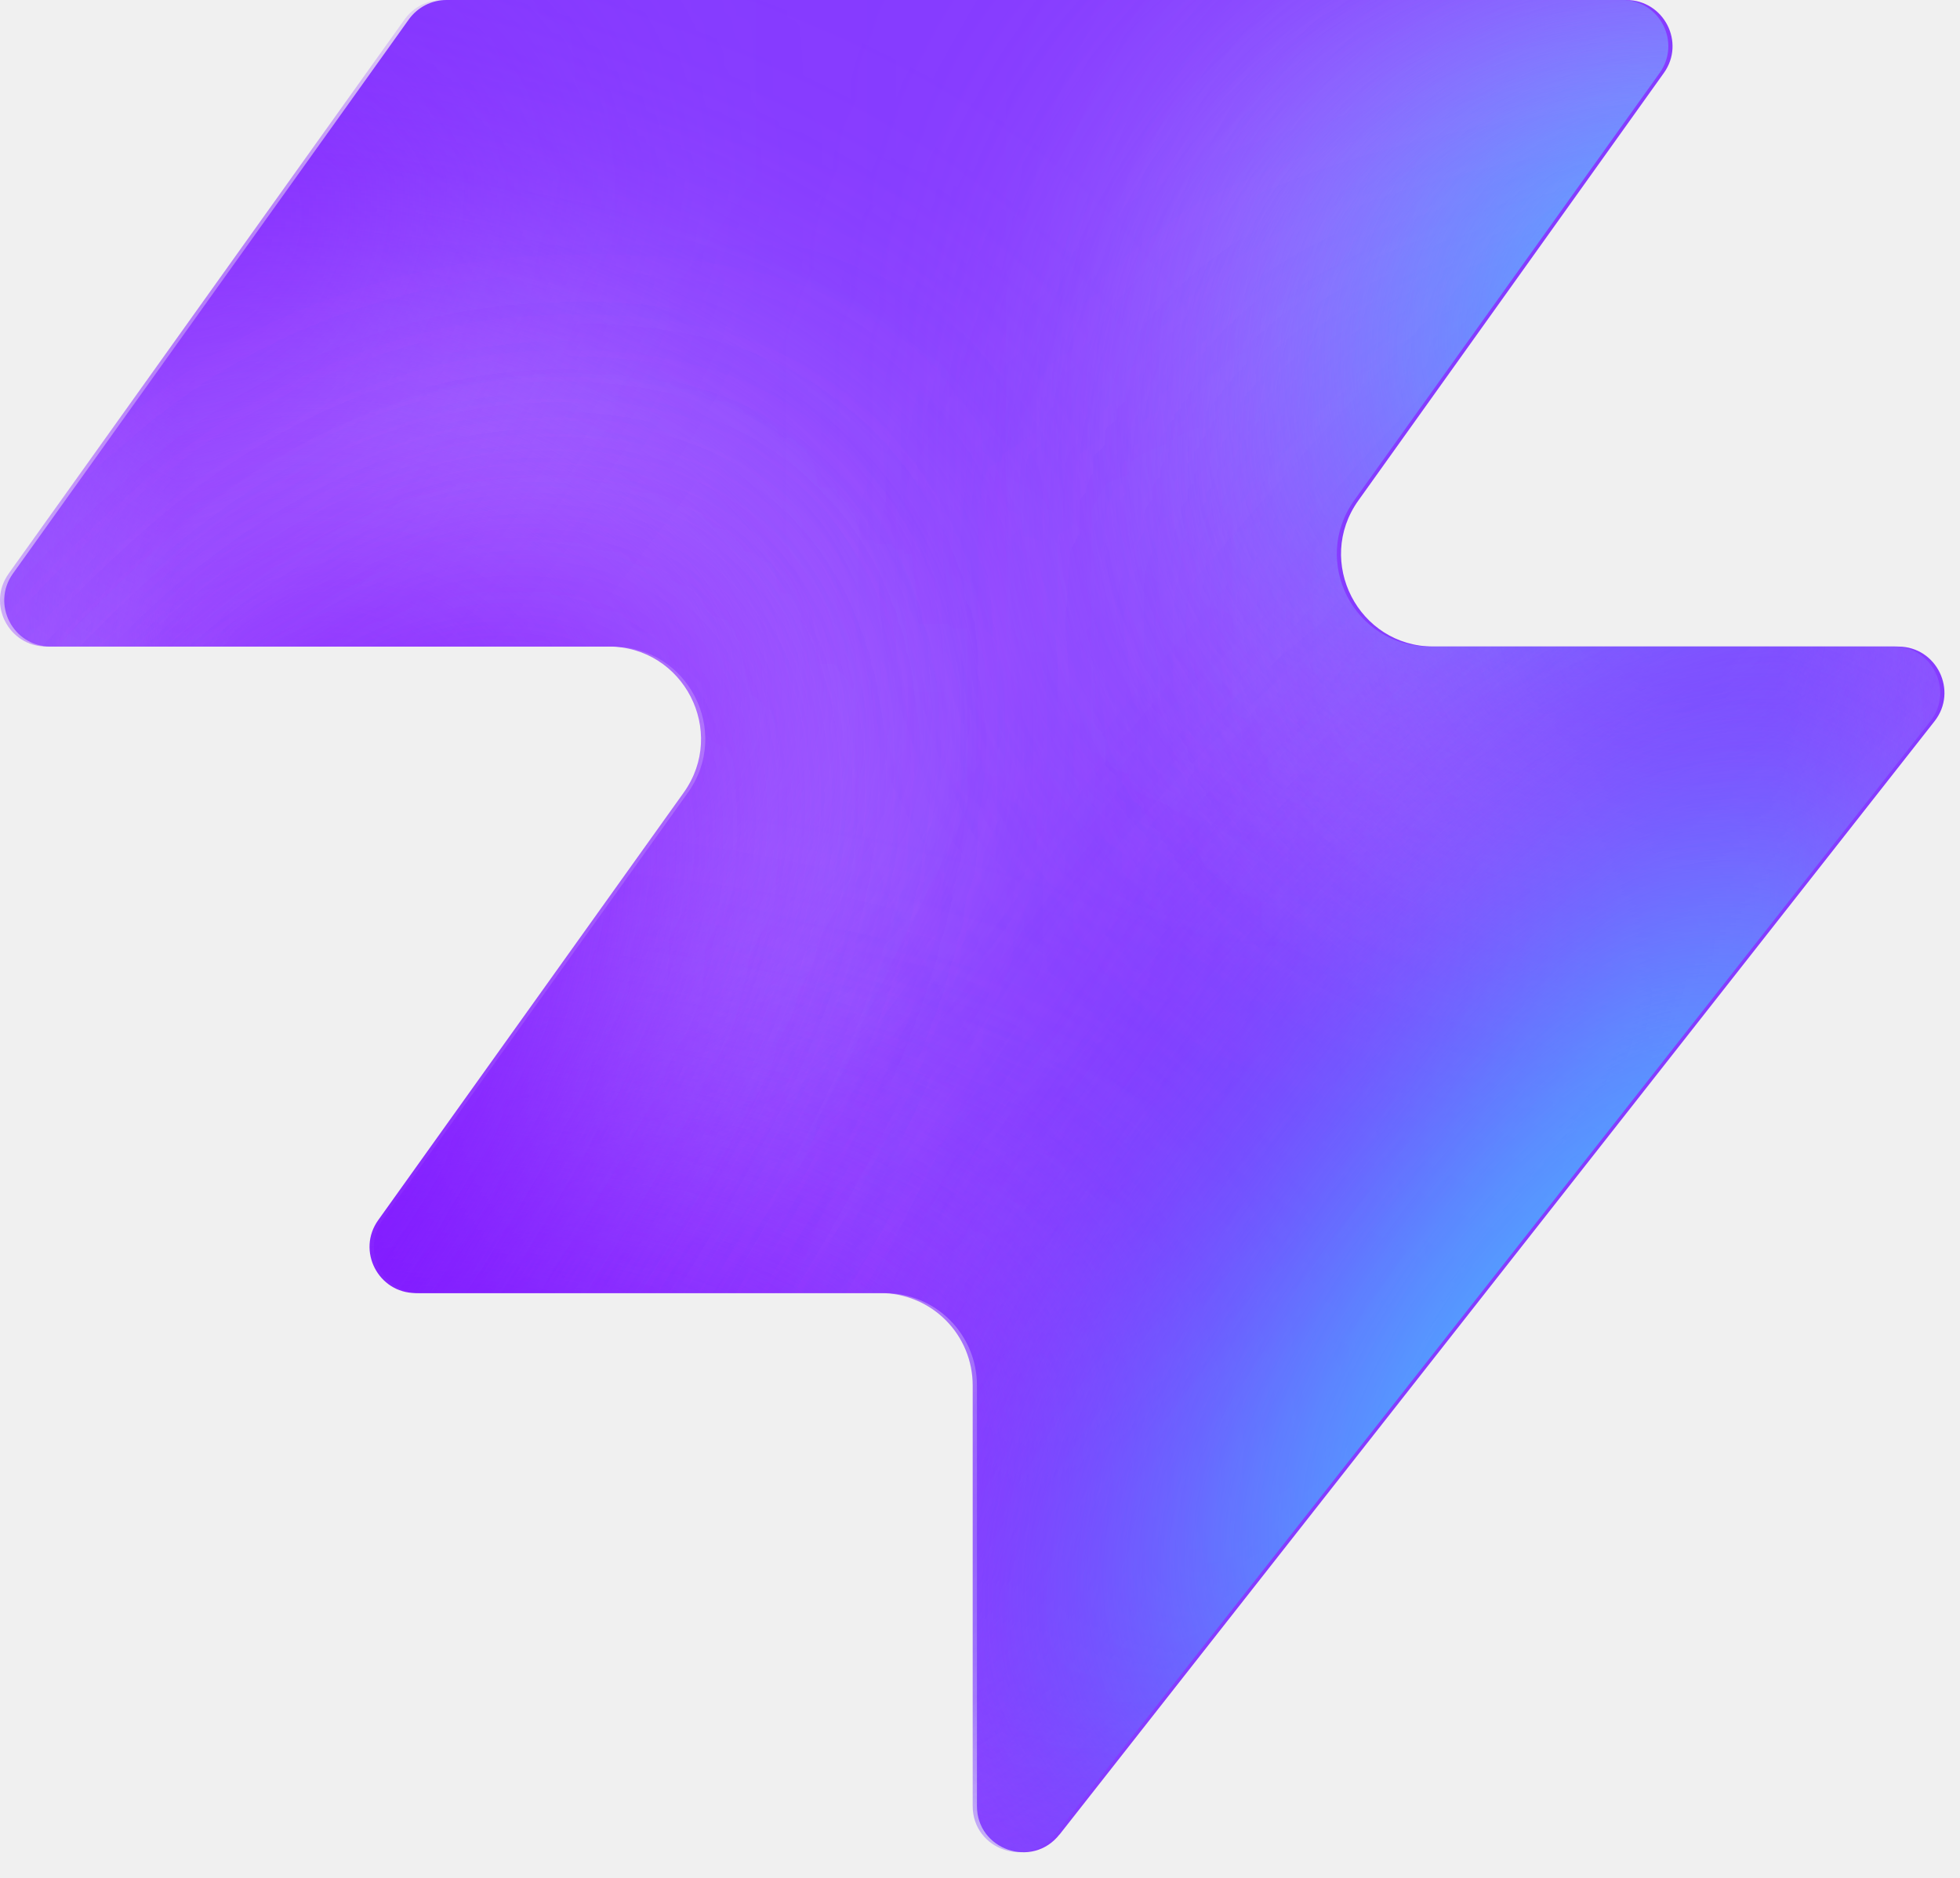
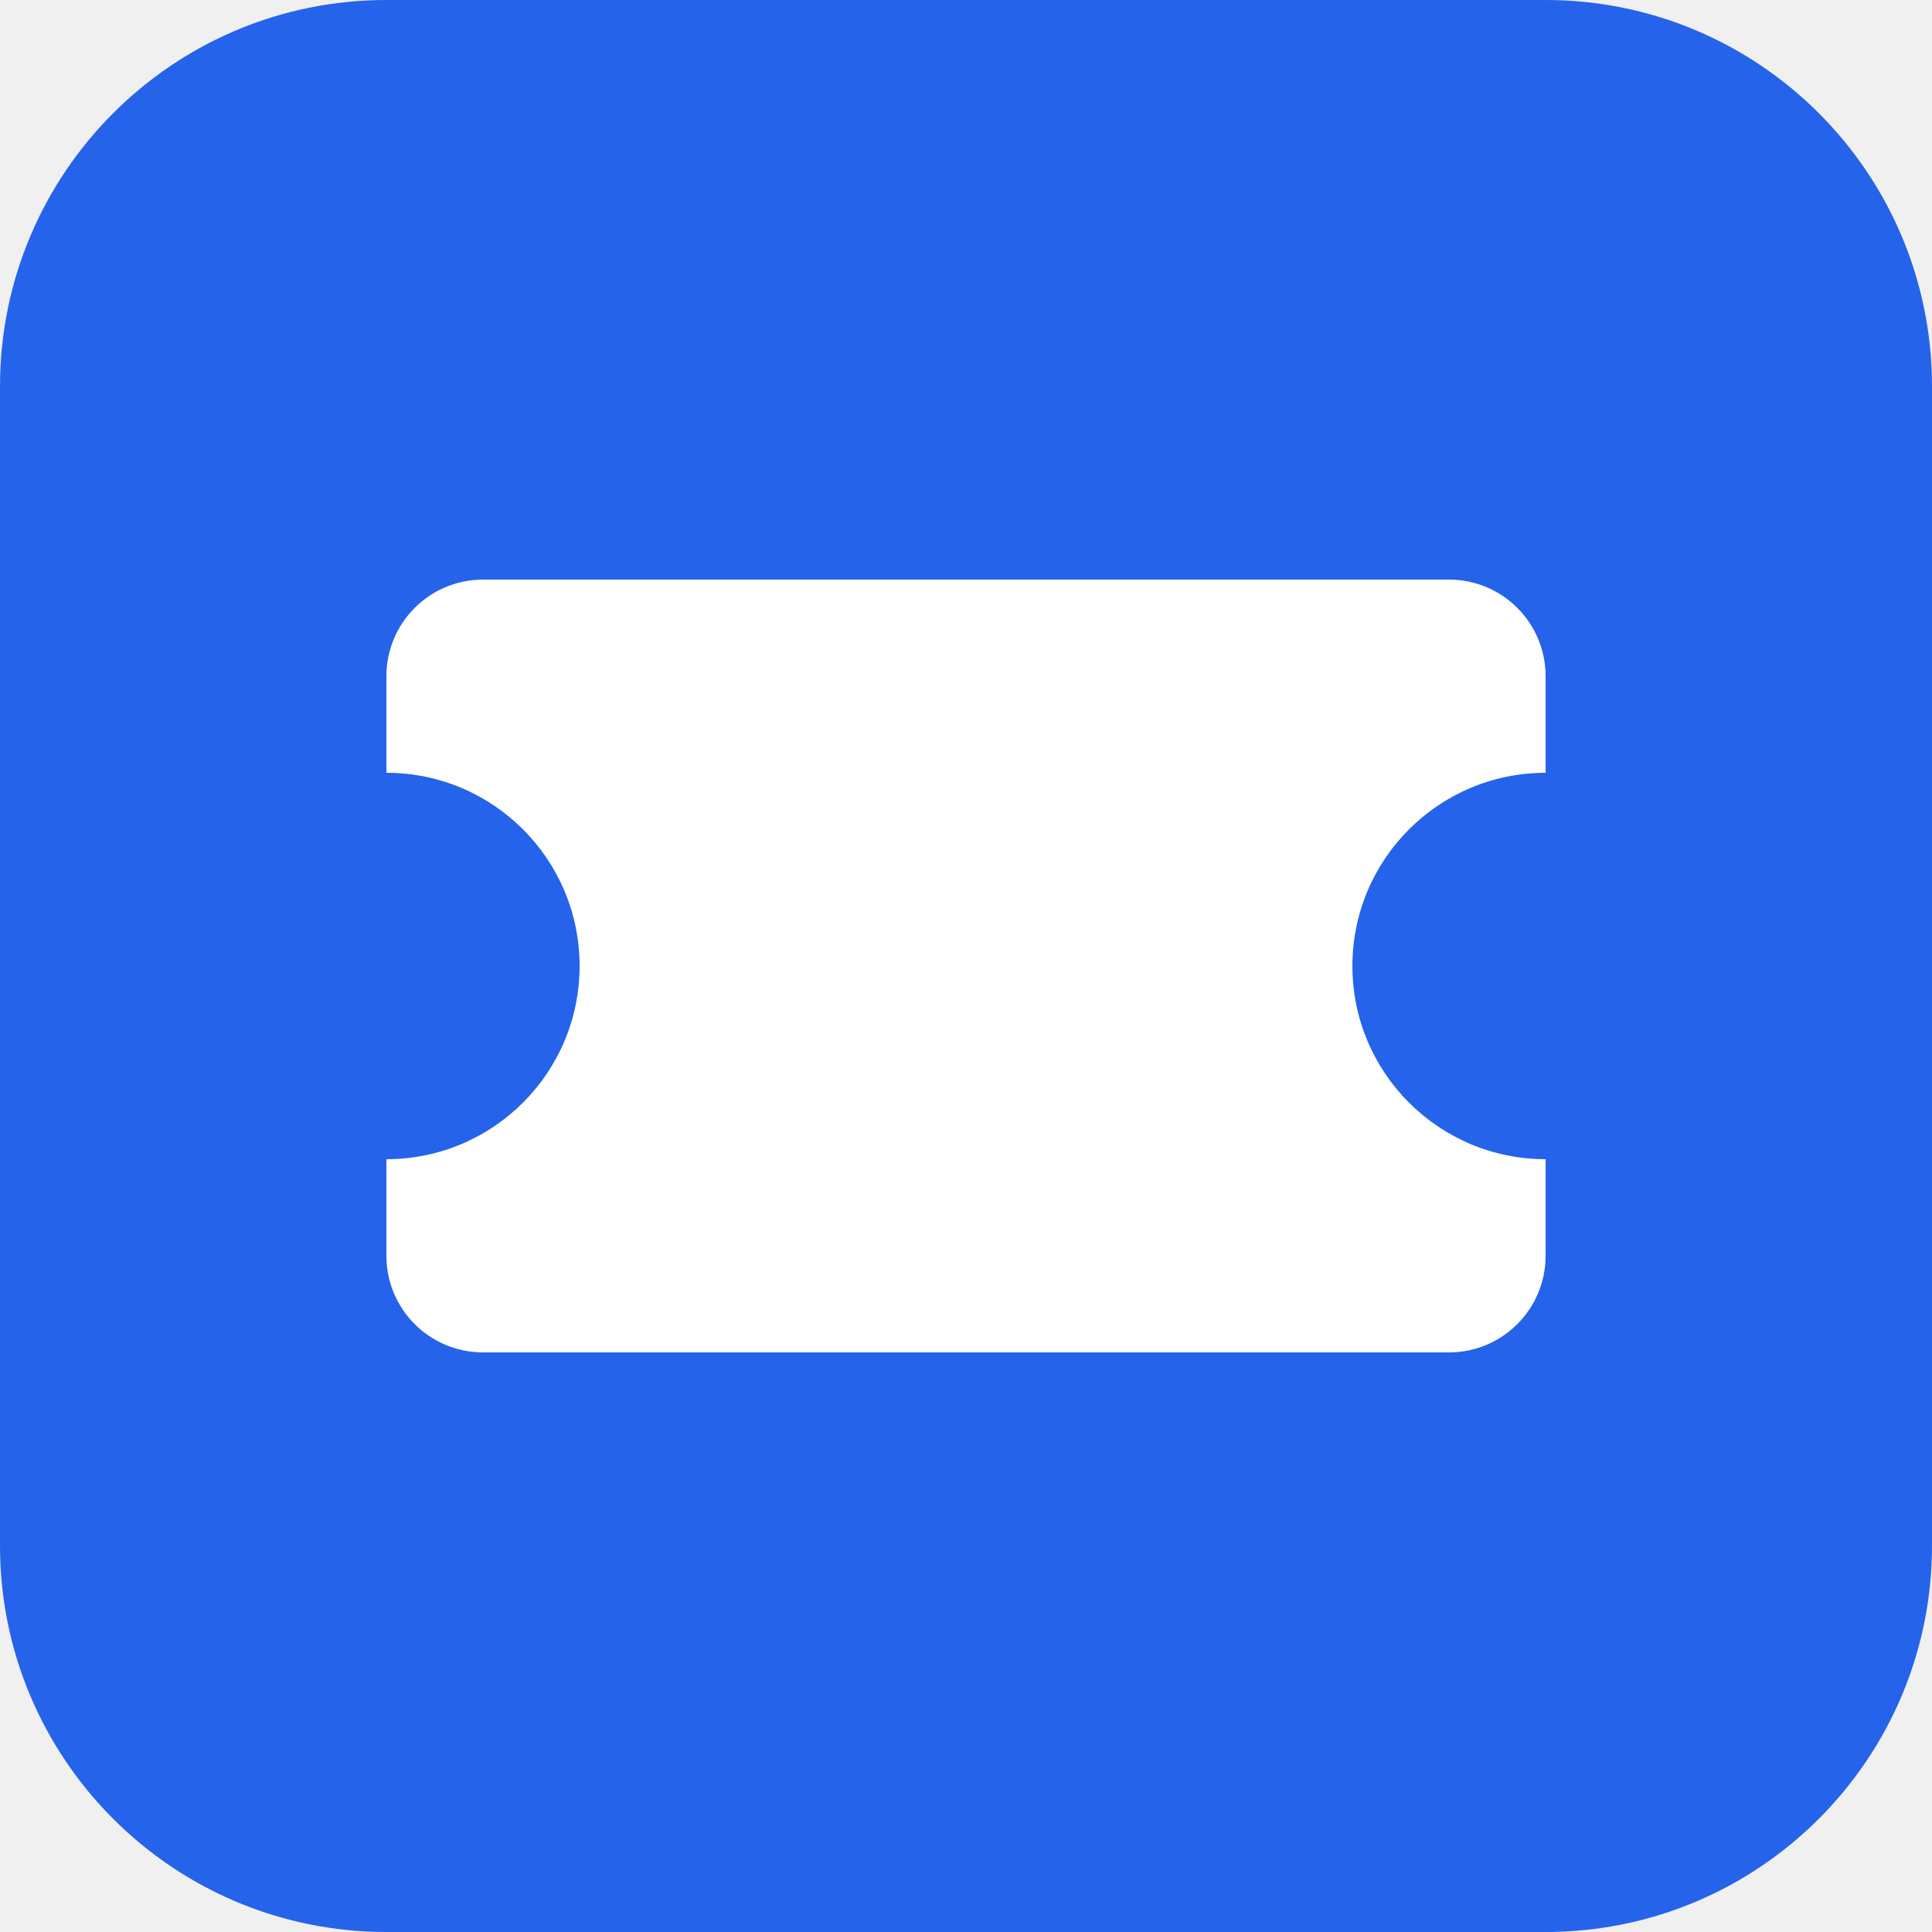
- <svg xmlns="http://www.w3.org/2000/svg" width="48" height="46" fill="none" viewBox="0 0 48 46">
-   <path fill="#863bff" d="M25.946 44.938c-.664.845-2.021.375-2.021-.698V33.937a2.26 2.26 0 0 0-2.262-2.262H10.287c-.92 0-1.456-1.04-.92-1.788l7.48-10.471c1.07-1.497 0-3.578-1.842-3.578H1.237c-.92 0-1.456-1.04-.92-1.788L10.013.474c.214-.297.556-.474.92-.474h28.894c.92 0 1.456 1.04.92 1.788l-7.48 10.471c-1.07 1.498 0 3.579 1.842 3.579h11.377c.943 0 1.473 1.088.89 1.83L25.947 44.94z" style="fill:#863bff;fill:color(display-p3 .525 .23 1);fill-opacity:1" />
-   <mask id="a" width="48" height="46" x="0" y="0" maskUnits="userSpaceOnUse" style="mask-type:alpha">
-     <path fill="#000" d="M25.842 44.938c-.664.844-2.021.375-2.021-.698V33.937a2.26 2.26 0 0 0-2.262-2.262H10.183c-.92 0-1.456-1.04-.92-1.788l7.48-10.471c1.07-1.498 0-3.579-1.842-3.579H1.133c-.92 0-1.456-1.04-.92-1.787L9.91.473c.214-.297.556-.474.92-.474h28.894c.92 0 1.456 1.04.92 1.788l-7.48 10.471c-1.07 1.498 0 3.578 1.842 3.578h11.377c.943 0 1.473 1.088.89 1.832L25.843 44.94z" style="fill:#000;fill-opacity:1" />
-   </mask>
-   <g mask="url(#a)">
-     <g filter="url(#b)">
-       <ellipse cx="5.508" cy="14.704" fill="#ede6ff" rx="5.508" ry="14.704" style="fill:#ede6ff;fill:color(display-p3 .927 .903 1);fill-opacity:1" transform="matrix(.00324 1 1 -.00324 -4.47 31.516)" />
-     </g>
-     <g filter="url(#c)">
-       <ellipse cx="10.399" cy="29.851" fill="#ede6ff" rx="10.399" ry="29.851" style="fill:#ede6ff;fill:color(display-p3 .927 .903 1);fill-opacity:1" transform="matrix(.00324 1 1 -.00324 -39.328 7.883)" />
-     </g>
-     <g filter="url(#d)">
-       <ellipse cx="5.508" cy="30.487" fill="#7e14ff" rx="5.508" ry="30.487" style="fill:#7e14ff;fill:color(display-p3 .492 .077 1);fill-opacity:1" transform="rotate(89.814 -25.913 -14.639)scale(1 -1)" />
-     </g>
-     <g filter="url(#e)">
-       <ellipse cx="5.508" cy="30.599" fill="#7e14ff" rx="5.508" ry="30.599" style="fill:#7e14ff;fill:color(display-p3 .492 .077 1);fill-opacity:1" transform="rotate(89.814 -32.644 -3.334)scale(1 -1)" />
-     </g>
-     <g filter="url(#f)">
-       <ellipse cx="5.508" cy="30.599" fill="#7e14ff" rx="5.508" ry="30.599" style="fill:#7e14ff;fill:color(display-p3 .492 .077 1);fill-opacity:1" transform="matrix(.00324 1 1 -.00324 -34.34 30.47)" />
-     </g>
-     <g filter="url(#g)">
-       <ellipse cx="14.072" cy="22.078" fill="#ede6ff" rx="14.072" ry="22.078" style="fill:#ede6ff;fill:color(display-p3 .927 .903 1);fill-opacity:1" transform="rotate(93.35 24.506 48.493)scale(-1 1)" />
-     </g>
-     <g filter="url(#h)">
-       <ellipse cx="3.47" cy="21.501" fill="#7e14ff" rx="3.47" ry="21.501" style="fill:#7e14ff;fill:color(display-p3 .492 .077 1);fill-opacity:1" transform="rotate(89.009 28.708 47.59)scale(-1 1)" />
-     </g>
-     <g filter="url(#i)">
-       <ellipse cx="3.47" cy="21.501" fill="#7e14ff" rx="3.47" ry="21.501" style="fill:#7e14ff;fill:color(display-p3 .492 .077 1);fill-opacity:1" transform="rotate(89.009 28.708 47.59)scale(-1 1)" />
-     </g>
-     <g filter="url(#j)">
-       <ellipse cx=".387" cy="8.972" fill="#7e14ff" rx="4.407" ry="29.108" style="fill:#7e14ff;fill:color(display-p3 .492 .077 1);fill-opacity:1" transform="rotate(39.51 .387 8.972)" />
-     </g>
-     <g filter="url(#k)">
-       <ellipse cx="47.523" cy="-6.092" fill="#7e14ff" rx="4.407" ry="29.108" style="fill:#7e14ff;fill:color(display-p3 .492 .077 1);fill-opacity:1" transform="rotate(37.892 47.523 -6.092)" />
-     </g>
-     <g filter="url(#l)">
-       <ellipse cx="41.412" cy="6.333" fill="#47bfff" rx="5.971" ry="9.665" style="fill:#47bfff;fill:color(display-p3 .28 .748 1);fill-opacity:1" transform="rotate(37.892 41.412 6.333)" />
-     </g>
-     <g filter="url(#m)">
-       <ellipse cx="-1.879" cy="38.332" fill="#7e14ff" rx="4.407" ry="29.108" style="fill:#7e14ff;fill:color(display-p3 .492 .077 1);fill-opacity:1" transform="rotate(37.892 -1.88 38.332)" />
-     </g>
-     <g filter="url(#n)">
-       <ellipse cx="-1.879" cy="38.332" fill="#7e14ff" rx="4.407" ry="29.108" style="fill:#7e14ff;fill:color(display-p3 .492 .077 1);fill-opacity:1" transform="rotate(37.892 -1.88 38.332)" />
-     </g>
-     <g filter="url(#o)">
-       <ellipse cx="35.651" cy="29.907" fill="#7e14ff" rx="4.407" ry="29.108" style="fill:#7e14ff;fill:color(display-p3 .492 .077 1);fill-opacity:1" transform="rotate(37.892 35.651 29.907)" />
-     </g>
-     <g filter="url(#p)">
-       <ellipse cx="38.418" cy="32.4" fill="#47bfff" rx="5.971" ry="15.297" style="fill:#47bfff;fill:color(display-p3 .28 .748 1);fill-opacity:1" transform="rotate(37.892 38.418 32.4)" />
-     </g>
-   </g>
-   <defs>
-     <filter id="b" width="60.045" height="41.654" x="-19.77" y="16.149" color-interpolation-filters="sRGB" filterUnits="userSpaceOnUse">
-       <feFlood flood-opacity="0" result="BackgroundImageFix" />
-       <feBlend in="SourceGraphic" in2="BackgroundImageFix" result="shape" />
-       <feGaussianBlur result="effect1_foregroundBlur_2002_17158" stdDeviation="7.659" />
-     </filter>
-     <filter id="c" width="90.34" height="51.437" x="-54.613" y="-7.533" color-interpolation-filters="sRGB" filterUnits="userSpaceOnUse">
-       <feFlood flood-opacity="0" result="BackgroundImageFix" />
-       <feBlend in="SourceGraphic" in2="BackgroundImageFix" result="shape" />
-       <feGaussianBlur result="effect1_foregroundBlur_2002_17158" stdDeviation="7.659" />
-     </filter>
-     <filter id="d" width="79.355" height="29.4" x="-49.64" y="2.03" color-interpolation-filters="sRGB" filterUnits="userSpaceOnUse">
-       <feFlood flood-opacity="0" result="BackgroundImageFix" />
-       <feBlend in="SourceGraphic" in2="BackgroundImageFix" result="shape" />
-       <feGaussianBlur result="effect1_foregroundBlur_2002_17158" stdDeviation="4.596" />
-     </filter>
-     <filter id="e" width="79.579" height="29.4" x="-45.045" y="20.029" color-interpolation-filters="sRGB" filterUnits="userSpaceOnUse">
-       <feFlood flood-opacity="0" result="BackgroundImageFix" />
-       <feBlend in="SourceGraphic" in2="BackgroundImageFix" result="shape" />
-       <feGaussianBlur result="effect1_foregroundBlur_2002_17158" stdDeviation="4.596" />
-     </filter>
-     <filter id="f" width="79.579" height="29.4" x="-43.513" y="21.178" color-interpolation-filters="sRGB" filterUnits="userSpaceOnUse">
-       <feFlood flood-opacity="0" result="BackgroundImageFix" />
-       <feBlend in="SourceGraphic" in2="BackgroundImageFix" result="shape" />
-       <feGaussianBlur result="effect1_foregroundBlur_2002_17158" stdDeviation="4.596" />
-     </filter>
-     <filter id="g" width="74.749" height="58.852" x="15.756" y="-17.901" color-interpolation-filters="sRGB" filterUnits="userSpaceOnUse">
-       <feFlood flood-opacity="0" result="BackgroundImageFix" />
-       <feBlend in="SourceGraphic" in2="BackgroundImageFix" result="shape" />
-       <feGaussianBlur result="effect1_foregroundBlur_2002_17158" stdDeviation="7.659" />
-     </filter>
-     <filter id="h" width="61.377" height="25.362" x="23.548" y="2.284" color-interpolation-filters="sRGB" filterUnits="userSpaceOnUse">
-       <feFlood flood-opacity="0" result="BackgroundImageFix" />
-       <feBlend in="SourceGraphic" in2="BackgroundImageFix" result="shape" />
-       <feGaussianBlur result="effect1_foregroundBlur_2002_17158" stdDeviation="4.596" />
-     </filter>
-     <filter id="i" width="61.377" height="25.362" x="23.548" y="2.284" color-interpolation-filters="sRGB" filterUnits="userSpaceOnUse">
-       <feFlood flood-opacity="0" result="BackgroundImageFix" />
-       <feBlend in="SourceGraphic" in2="BackgroundImageFix" result="shape" />
-       <feGaussianBlur result="effect1_foregroundBlur_2002_17158" stdDeviation="4.596" />
-     </filter>
-     <filter id="j" width="56.045" height="63.649" x="-27.636" y="-22.853" color-interpolation-filters="sRGB" filterUnits="userSpaceOnUse">
-       <feFlood flood-opacity="0" result="BackgroundImageFix" />
-       <feBlend in="SourceGraphic" in2="BackgroundImageFix" result="shape" />
-       <feGaussianBlur result="effect1_foregroundBlur_2002_17158" stdDeviation="4.596" />
-     </filter>
-     <filter id="k" width="54.814" height="64.646" x="20.116" y="-38.415" color-interpolation-filters="sRGB" filterUnits="userSpaceOnUse">
-       <feFlood flood-opacity="0" result="BackgroundImageFix" />
-       <feBlend in="SourceGraphic" in2="BackgroundImageFix" result="shape" />
-       <feGaussianBlur result="effect1_foregroundBlur_2002_17158" stdDeviation="4.596" />
-     </filter>
-     <filter id="l" width="33.541" height="35.313" x="24.641" y="-11.323" color-interpolation-filters="sRGB" filterUnits="userSpaceOnUse">
-       <feFlood flood-opacity="0" result="BackgroundImageFix" />
-       <feBlend in="SourceGraphic" in2="BackgroundImageFix" result="shape" />
-       <feGaussianBlur result="effect1_foregroundBlur_2002_17158" stdDeviation="4.596" />
-     </filter>
-     <filter id="m" width="54.814" height="64.646" x="-29.286" y="6.009" color-interpolation-filters="sRGB" filterUnits="userSpaceOnUse">
-       <feFlood flood-opacity="0" result="BackgroundImageFix" />
-       <feBlend in="SourceGraphic" in2="BackgroundImageFix" result="shape" />
-       <feGaussianBlur result="effect1_foregroundBlur_2002_17158" stdDeviation="4.596" />
-     </filter>
-     <filter id="n" width="54.814" height="64.646" x="-29.286" y="6.009" color-interpolation-filters="sRGB" filterUnits="userSpaceOnUse">
-       <feFlood flood-opacity="0" result="BackgroundImageFix" />
-       <feBlend in="SourceGraphic" in2="BackgroundImageFix" result="shape" />
-       <feGaussianBlur result="effect1_foregroundBlur_2002_17158" stdDeviation="4.596" />
-     </filter>
-     <filter id="o" width="54.814" height="64.646" x="8.244" y="-2.416" color-interpolation-filters="sRGB" filterUnits="userSpaceOnUse">
-       <feFlood flood-opacity="0" result="BackgroundImageFix" />
-       <feBlend in="SourceGraphic" in2="BackgroundImageFix" result="shape" />
-       <feGaussianBlur result="effect1_foregroundBlur_2002_17158" stdDeviation="4.596" />
-     </filter>
-     <filter id="p" width="39.409" height="43.623" x="18.713" y="10.588" color-interpolation-filters="sRGB" filterUnits="userSpaceOnUse">
-       <feFlood flood-opacity="0" result="BackgroundImageFix" />
-       <feBlend in="SourceGraphic" in2="BackgroundImageFix" result="shape" />
-       <feGaussianBlur result="effect1_foregroundBlur_2002_17158" stdDeviation="4.596" />
-     </filter>
-   </defs>
+ <svg xmlns="http://www.w3.org/2000/svg" viewBox="0 0 100 100">
+   <rect width="100" height="100" rx="20" fill="#2563EB" />
+   <rect x="20" y="30" width="60" height="40" rx="5" fill="#FFFFFF" />
+   <circle cx="20" cy="50" r="10" fill="#2563EB" />
+   <circle cx="80" cy="50" r="10" fill="#2563EB" />
</svg>
